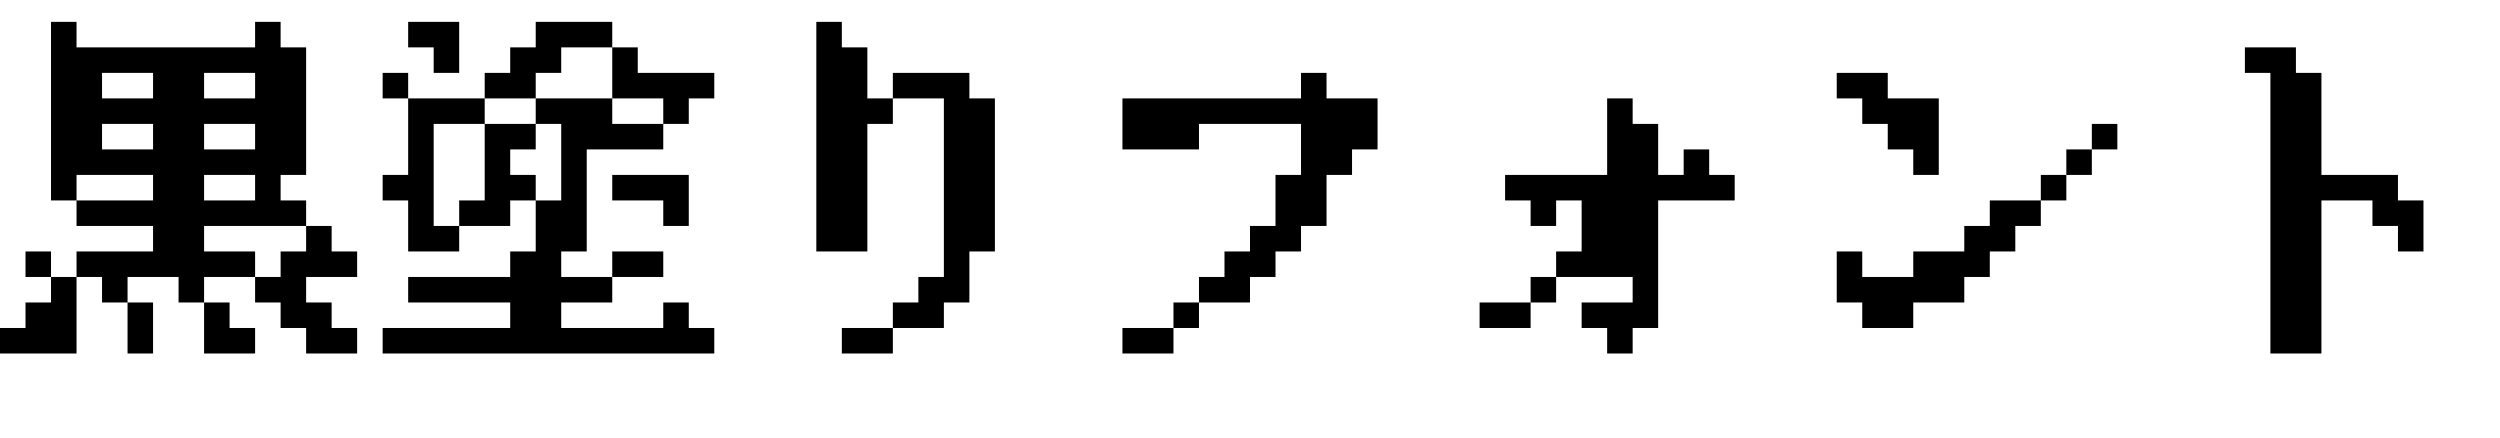
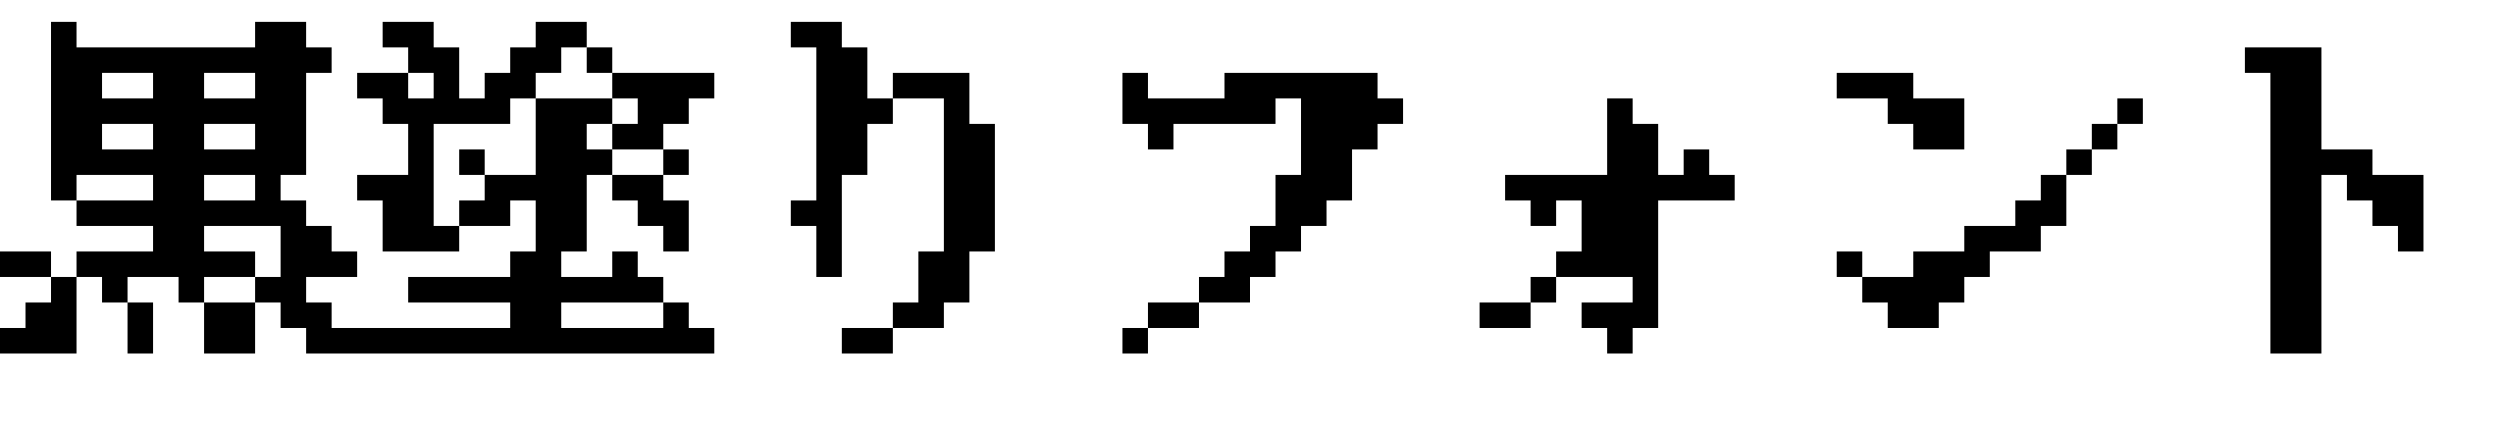
<svg xmlns="http://www.w3.org/2000/svg" viewBox="0 0 6860 1200">
-   <path fill="currentColor" d="M140 60H210V130H700V60H770V130H840V480H770V550H840V620H560V690H700V760H560V830H490V760H350V830H280V760H210V690H420V620H210V550H420V480H210V550H140ZM280 270H420V200H280ZM560 270H700V200H560ZM280 410H420V340H280ZM560 410H700V340H560ZM560 550H700V480H560ZM840 620H910V690H980V760H840V830H910V900H980V970H840V900H770V830H700V760H770V690H840ZM70 690H140V760H70ZM140 760H210V970H0V900H70V830H140ZM350 830H420V970H350ZM560 830H630V900H700V970H560ZM1120 60H1260V200H1190V130H1120ZM1470 60H1680V130H1540V200H1470V270H1330V200H1400V130H1470ZM1680 130H1750V200H1960V270H1890V340H1820V270H1680ZM1050 200H1120V270H1050ZM1120 270H1330V340H1190V620H1260V690H1120V550H1050V480H1120ZM1470 270H1680V340H1820V410H1610V690H1540V760H1680V830H1540V900H1820V830H1890V900H1960V970H1050V900H1400V830H1120V760H1400V690H1470V550H1540V340H1470ZM1330 340H1470V410H1400V480H1470V550H1400V620H1260V550H1330ZM1680 480H1890V620H1820V550H1680ZM1680 690H1820V760H1680ZM2240 60H2310V130H2380V270H2450V340H2380V690H2240ZM2450 200H2660V270H2730V690H2660V830H2590V900H2450V830H2520V760H2590V270H2450ZM2310 900H2450V970H2310ZM3570 200H3640V270H3780V410H3710V480H3640V620H3570V690H3500V760H3430V830H3290V760H3360V690H3430V620H3500V480H3570V340H3290V410H3080V270H3570ZM3220 830H3290V900H3220ZM3080 900H3220V970H3080ZM4410 270H4480V340H4550V480H4620V410H4690V480H4760V550H4550V900H4480V970H4410V900H4340V830H4480V760H4270V690H4340V550H4270V620H4200V550H4130V480H4410ZM4200 760H4270V830H4200ZM4060 830H4200V900H4060ZM5040 200H5180V270H5320V480H5250V410H5180V340H5110V270H5040ZM5740 340H5810V410H5740ZM5670 410H5740V480H5670ZM5600 480H5670V550H5600ZM5460 550H5600V620H5530V690H5460V760H5390V830H5250V900H5110V830H5040V690H5110V760H5250V690H5390V620H5460ZM6160 130H6300V200H6370V480H6580V550H6650V690H6580V620H6510V550H6370V970H6230V200H6160Z" />
+   <path fill="currentColor" d="M140 60H210V130H700V60H840V130H910V200H840V480H770V550H840V620H910V690H980V760H840V830H910V900H980V970H840V900H770V830H700V760H770V620H560V690H700V760H560V830H490V760H350V830H280V760H210V690H420V620H210V550H420V480H210V550H140ZM280 270H420V200H280ZM560 270H700V200H560ZM280 410H420V340H280ZM560 410H700V340H560ZM560 550H700V480H560ZM0 690H140V760H0ZM140 760H210V970H0V900H70V830H140ZM350 830H420V970H350ZM560 830H700V970H560ZM1050 60H1190V130H1260V270H1330V200H1400V130H1470V60H1610V130H1540V200H1470V270H1400V340H1190V620H1260V690H1050V550H980V480H1120V340H1050V270H980V200H1120V270H1190V200H1120V130H1050ZM1610 130H1680V200H1610ZM1680 200H1960V270H1890V340H1820V410H1680V340H1750V270H1680ZM1470 270H1680V340H1610V410H1680V480H1610V690H1540V760H1680V690H1750V760H1820V830H1540V900H1820V830H1890V900H1960V970H980V900H1400V830H1120V760H1400V690H1470V550H1400V620H1260V550H1330V480H1470ZM1260 410H1330V480H1260ZM1820 410H1890V480H1820ZM1680 480H1820V550H1890V690H1820V620H1750V550H1680ZM2170 60H2310V130H2380V270H2450V340H2380V480H2310V760H2240V620H2170V550H2240V130H2170ZM2450 200H2660V340H2730V690H2660V830H2590V900H2450V830H2520V690H2590V270H2450ZM2310 900H2450V970H2310ZM3080 200H3150V270H3360V200H3780V270H3850V340H3780V410H3710V550H3640V620H3570V690H3500V760H3430V830H3290V760H3360V690H3430V620H3500V480H3570V270H3500V340H3220V410H3150V340H3080ZM3150 830H3290V900H3150ZM3080 900H3150V970H3080ZM4410 270H4480V340H4550V480H4620V410H4690V480H4760V550H4550V900H4480V970H4410V900H4340V830H4480V760H4270V690H4340V550H4270V620H4200V550H4130V480H4410ZM4200 760H4270V830H4200ZM4060 830H4200V900H4060ZM5040 200H5250V270H5390V410H5250V340H5180V270H5040ZM5810 270H5880V340H5810ZM5740 340H5810V410H5740ZM5670 410H5740V480H5670ZM5600 480H5670V620H5600V690H5460V760H5390V830H5320V900H5180V830H5110V760H5250V690H5390V620H5530V550H5600ZM5040 690H5110V760H5040ZM6160 130H6370V410H6510V480H6650V690H6580V620H6510V550H6440V480H6370V970H6230V200H6160Z" />
</svg>
